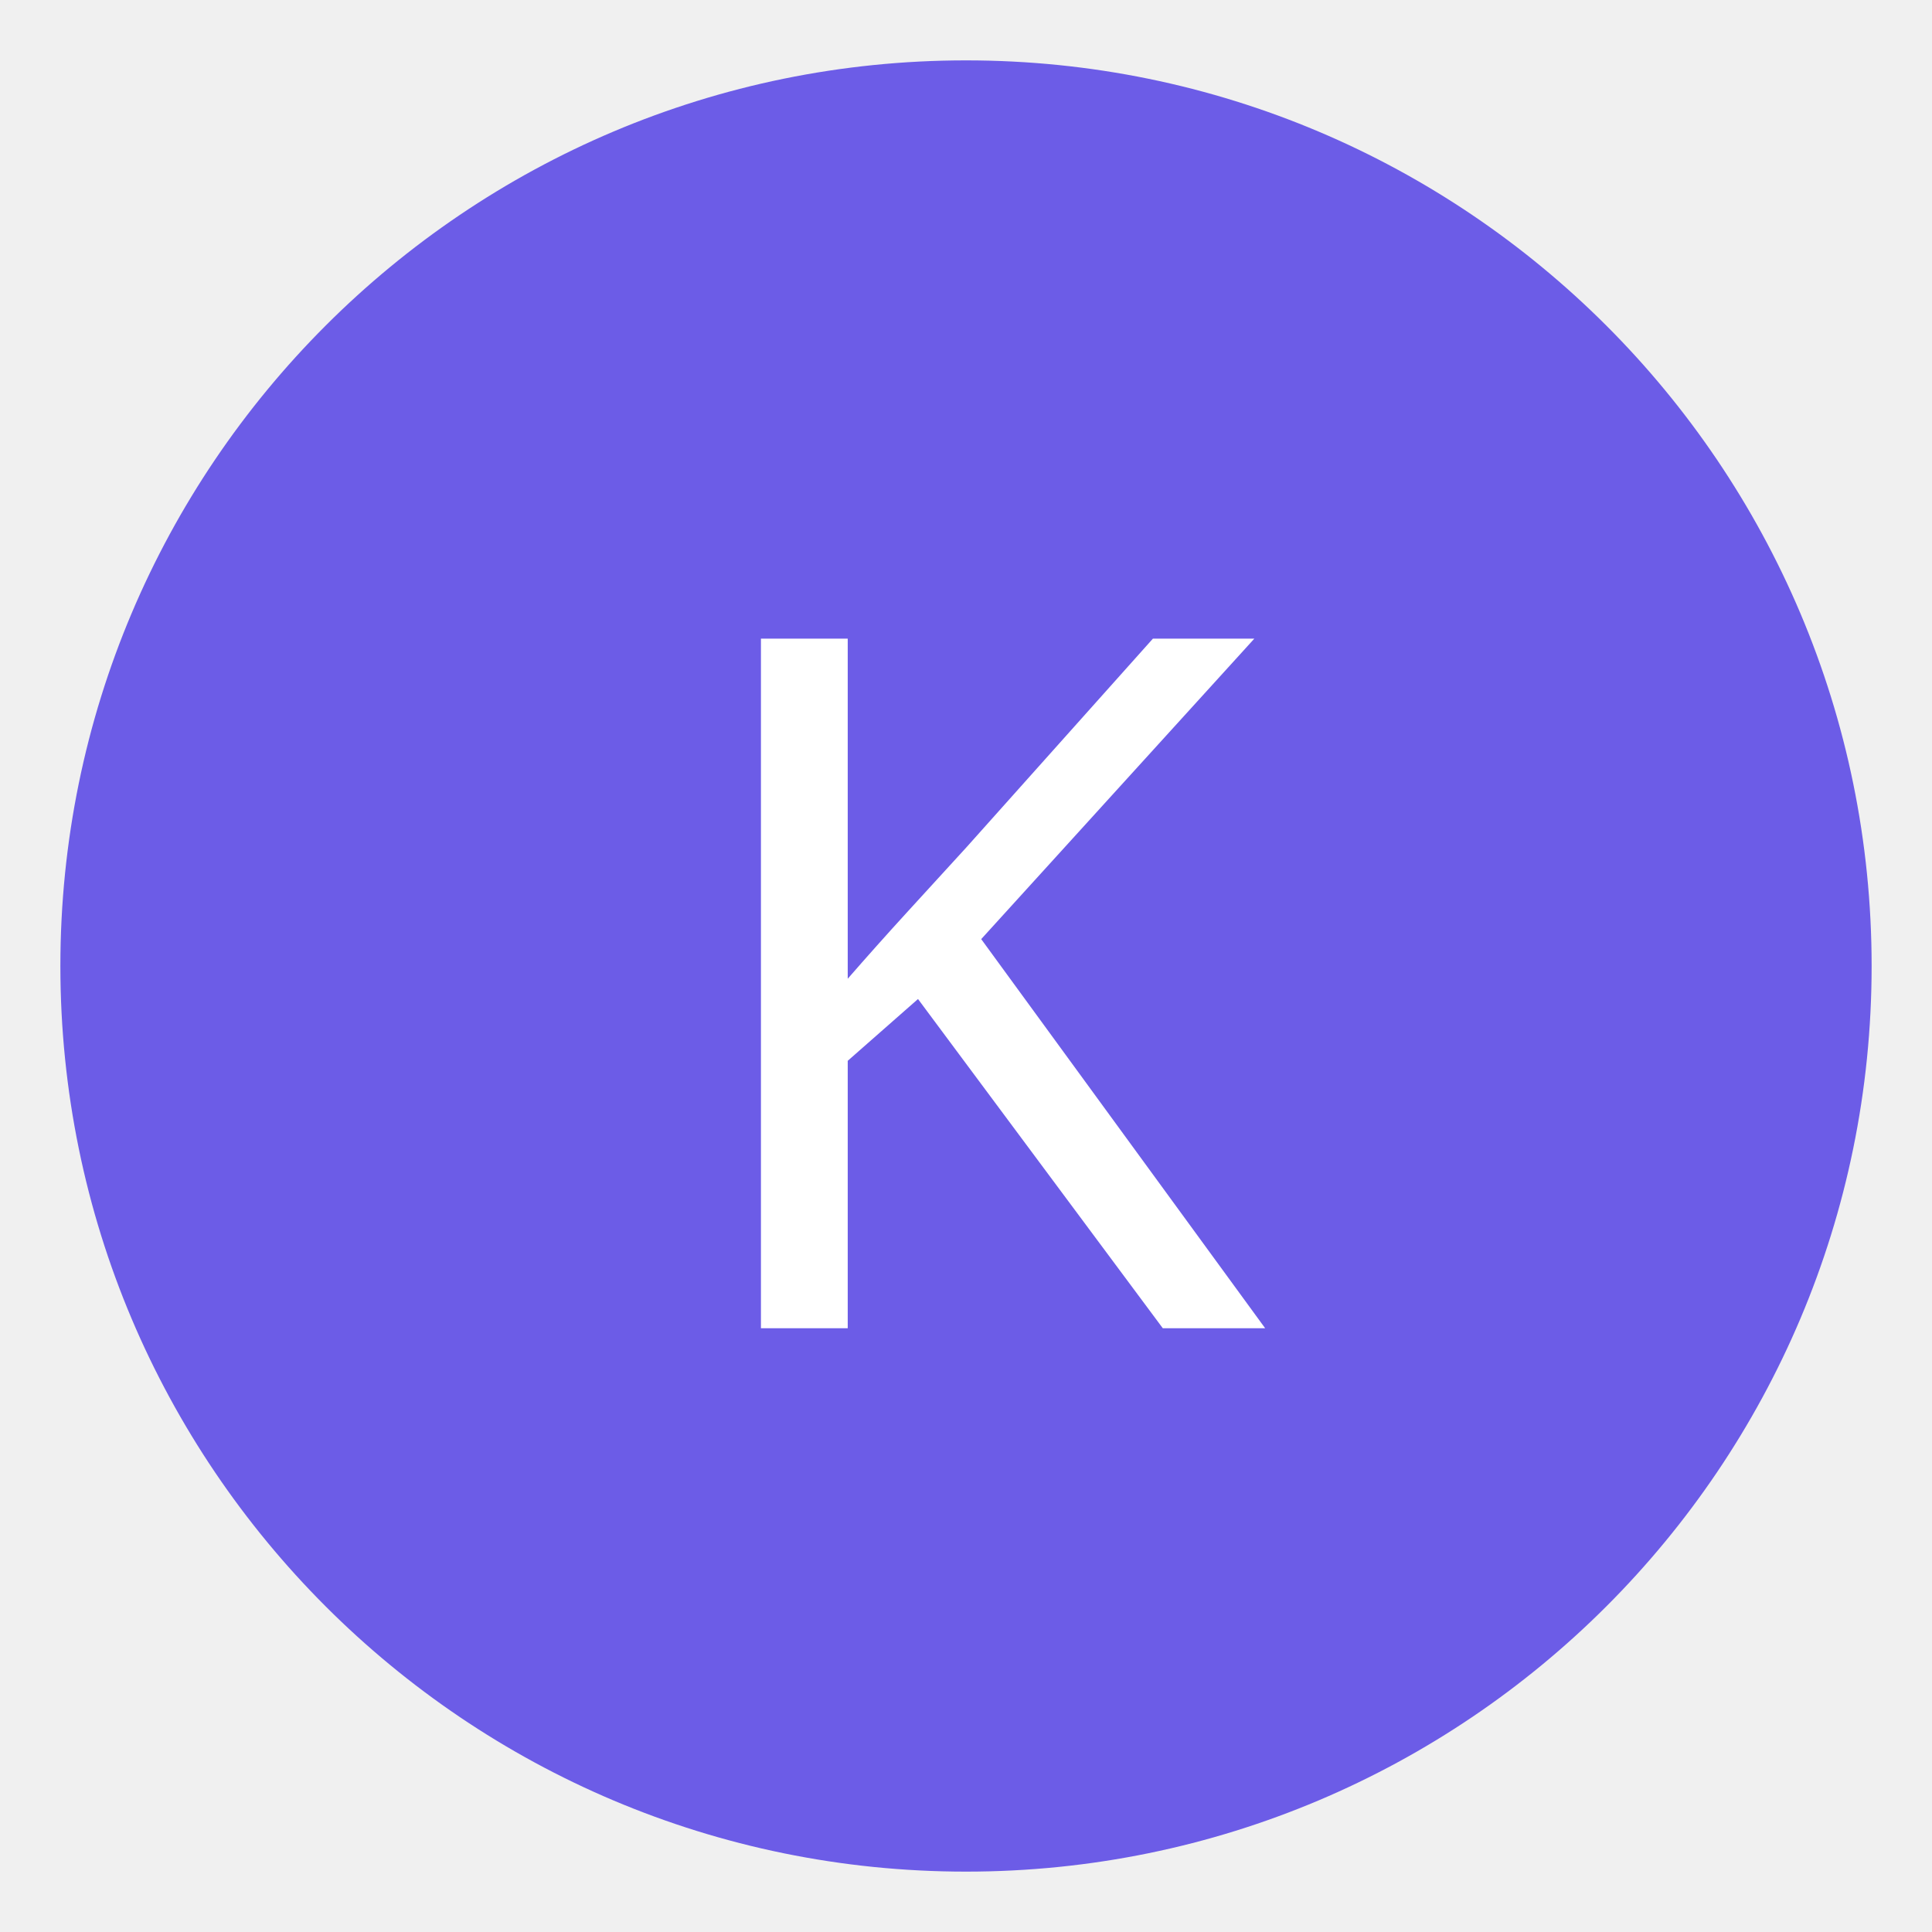
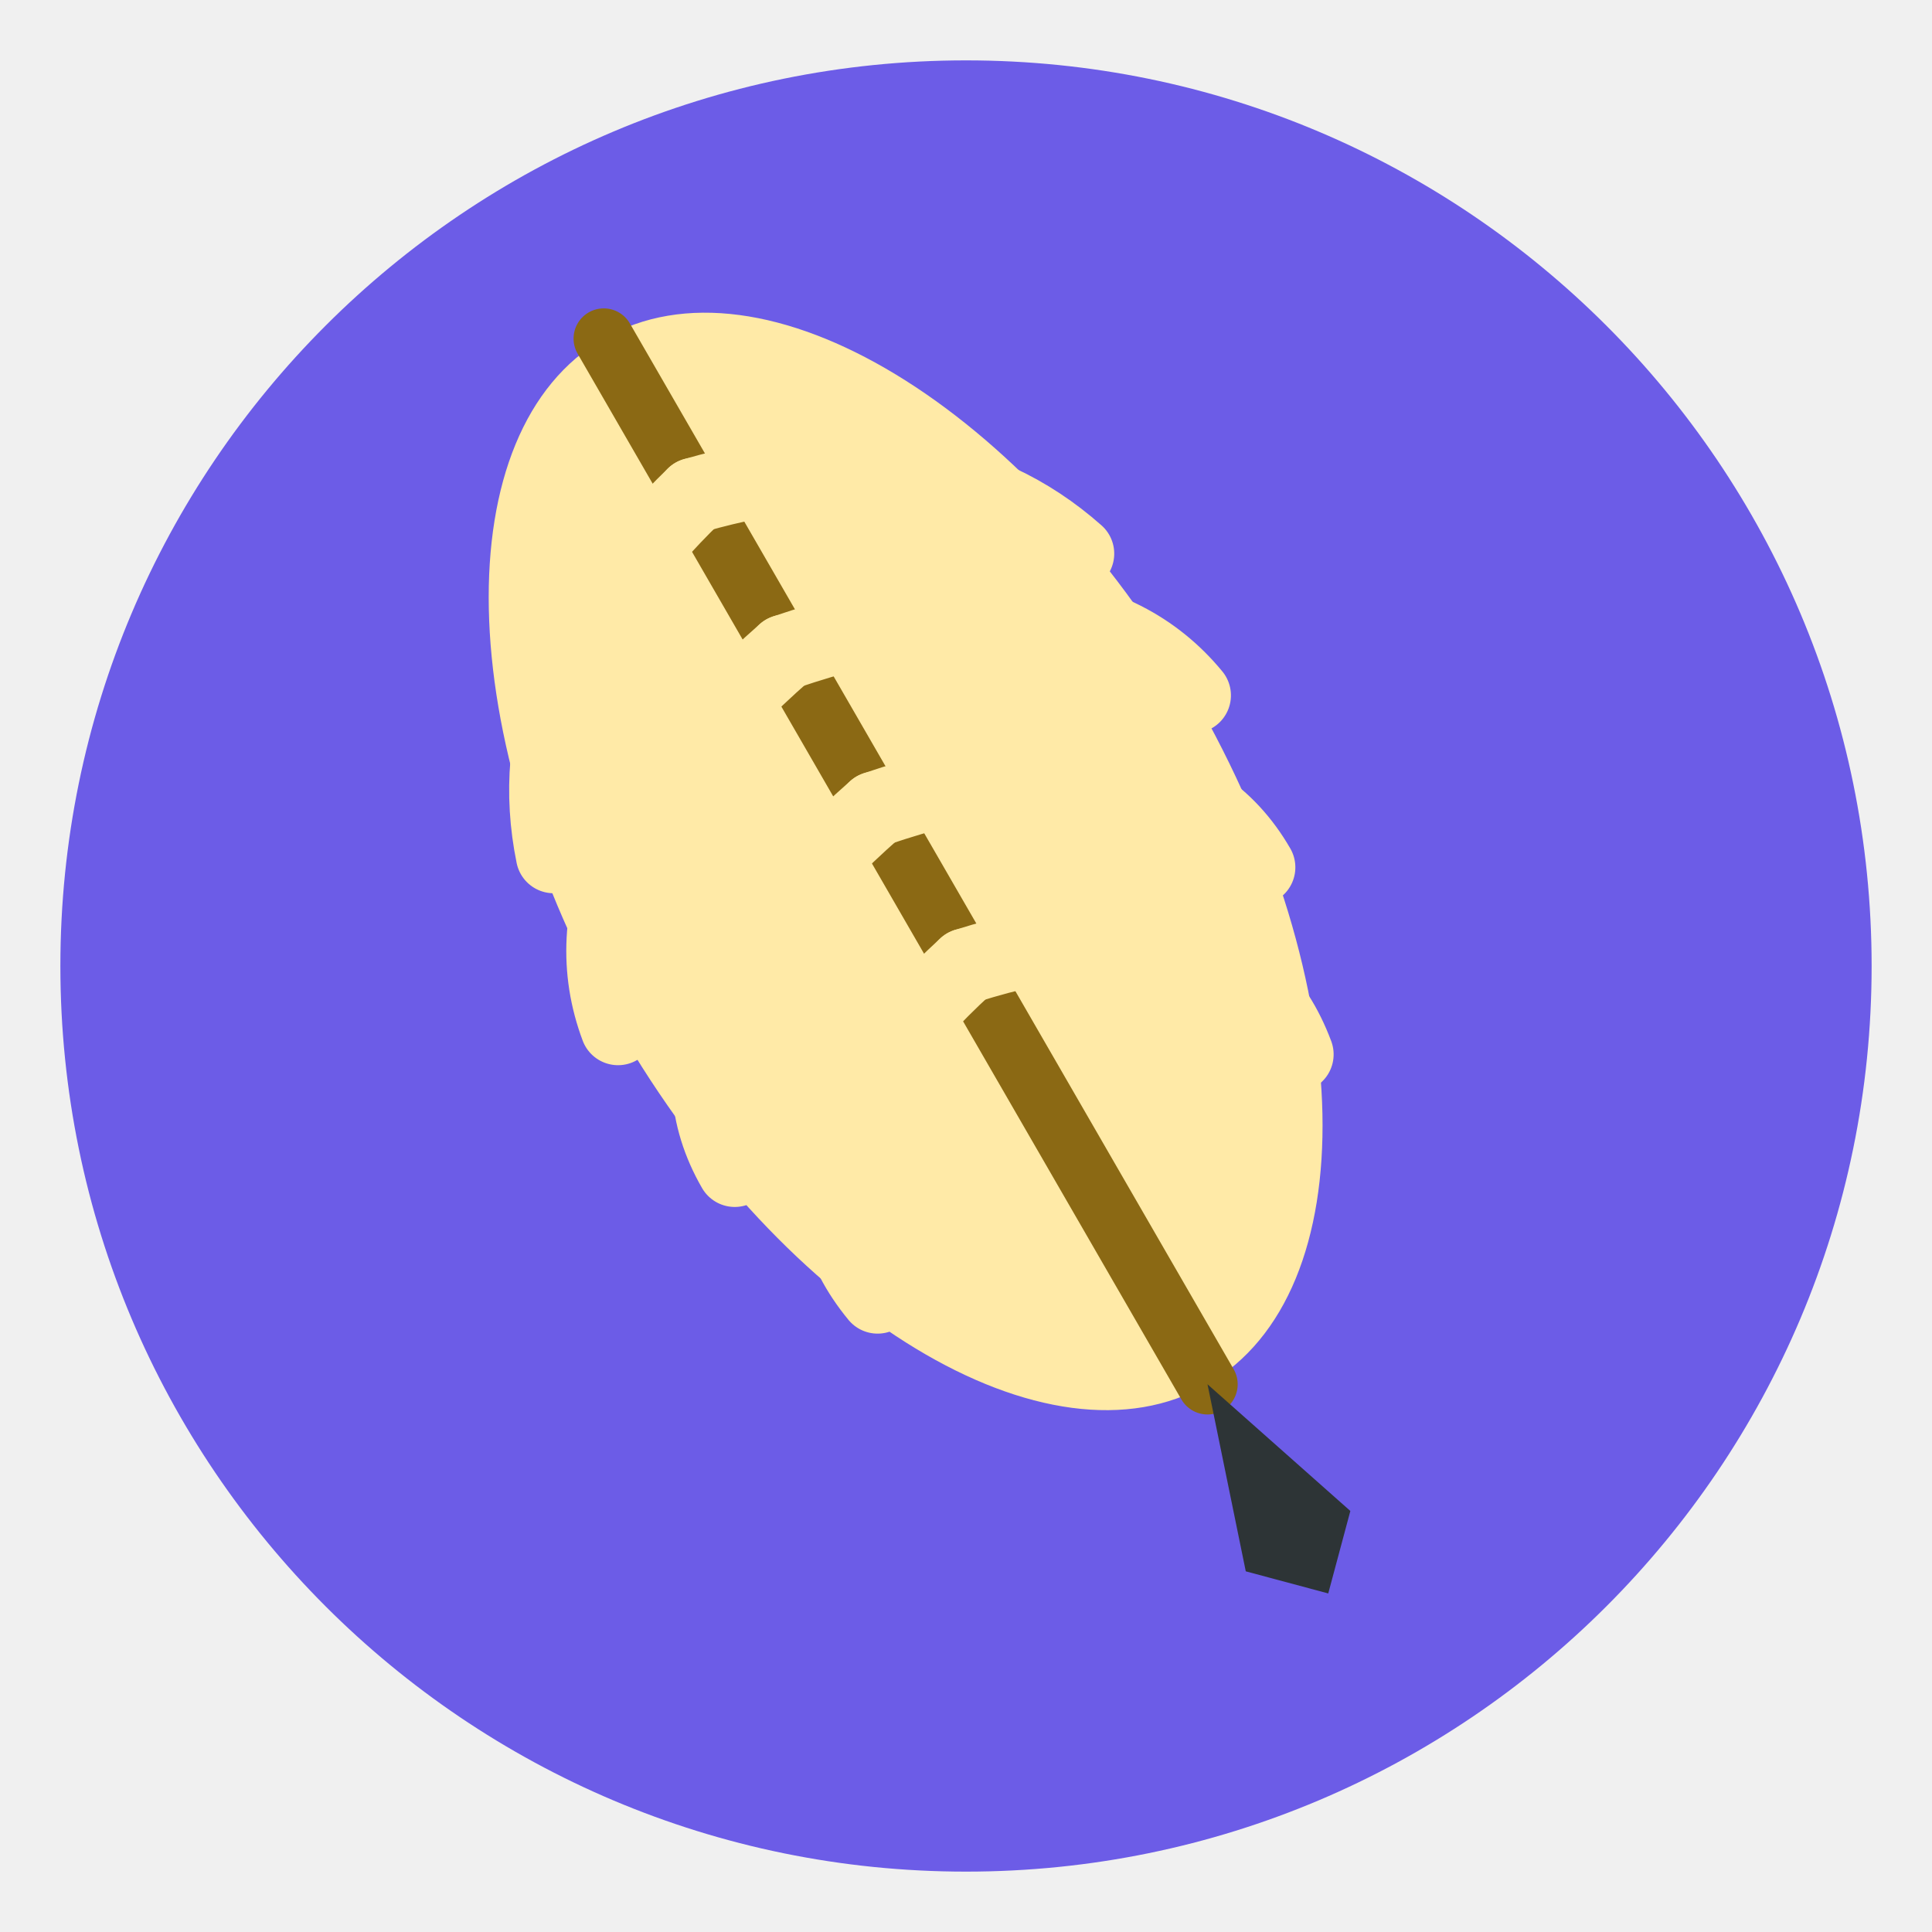
<svg xmlns="http://www.w3.org/2000/svg" viewBox="0 0 64 64">
  <circle cx="32" cy="32" r="30" fill="#6C5CE7" />
-   <text x="32" y="44" text-anchor="middle" font-size="32" fill="white" font-family="sans-serif">K</text>
+   <g transform="translate(32 32) rotate(-30) translate(-32 -32)">
+     <ellipse cx="32" cy="28" rx="11" ry="20" fill="#FFEAA7" />
+     <path d="M32 8 L32 48" stroke="#8B6914" stroke-width="2" stroke-linecap="round" />
+     <path d="M32 14 Q24 16 22 22" stroke="#FFEAA7" stroke-width="2.5" stroke-linecap="round" fill="none" />
+     <path d="M32 20 Q22 22 21 28" stroke="#FFEAA7" stroke-width="2.5" stroke-linecap="round" fill="none" />
+     <path d="M32 26 Q22 28 22 34" stroke="#FFEAA7" stroke-width="2.5" stroke-linecap="round" fill="none" />
+     <path d="M32 32 Q23 34 24 40" stroke="#FFEAA7" stroke-width="2.5" stroke-linecap="round" fill="none" />
+     <path d="M32 14 Q40 16 42 22" stroke="#FFEAA7" stroke-width="2.5" stroke-linecap="round" fill="none" />
+     <path d="M32 20 Q42 22 43 28" stroke="#FFEAA7" stroke-width="2.5" stroke-linecap="round" fill="none" />
+     <path d="M32 26 Q42 28 42 34" stroke="#FFEAA7" stroke-width="2.5" stroke-linecap="round" fill="none" />
+     <path d="M32 32 Q41 34 40 40" stroke="#FFEAA7" stroke-width="2.5" stroke-linecap="round" fill="none" />
+     <path d="M32 48 L30 54 L32 56 L34 54 Z" fill="#2D3436" />
+   </g>
</svg>
